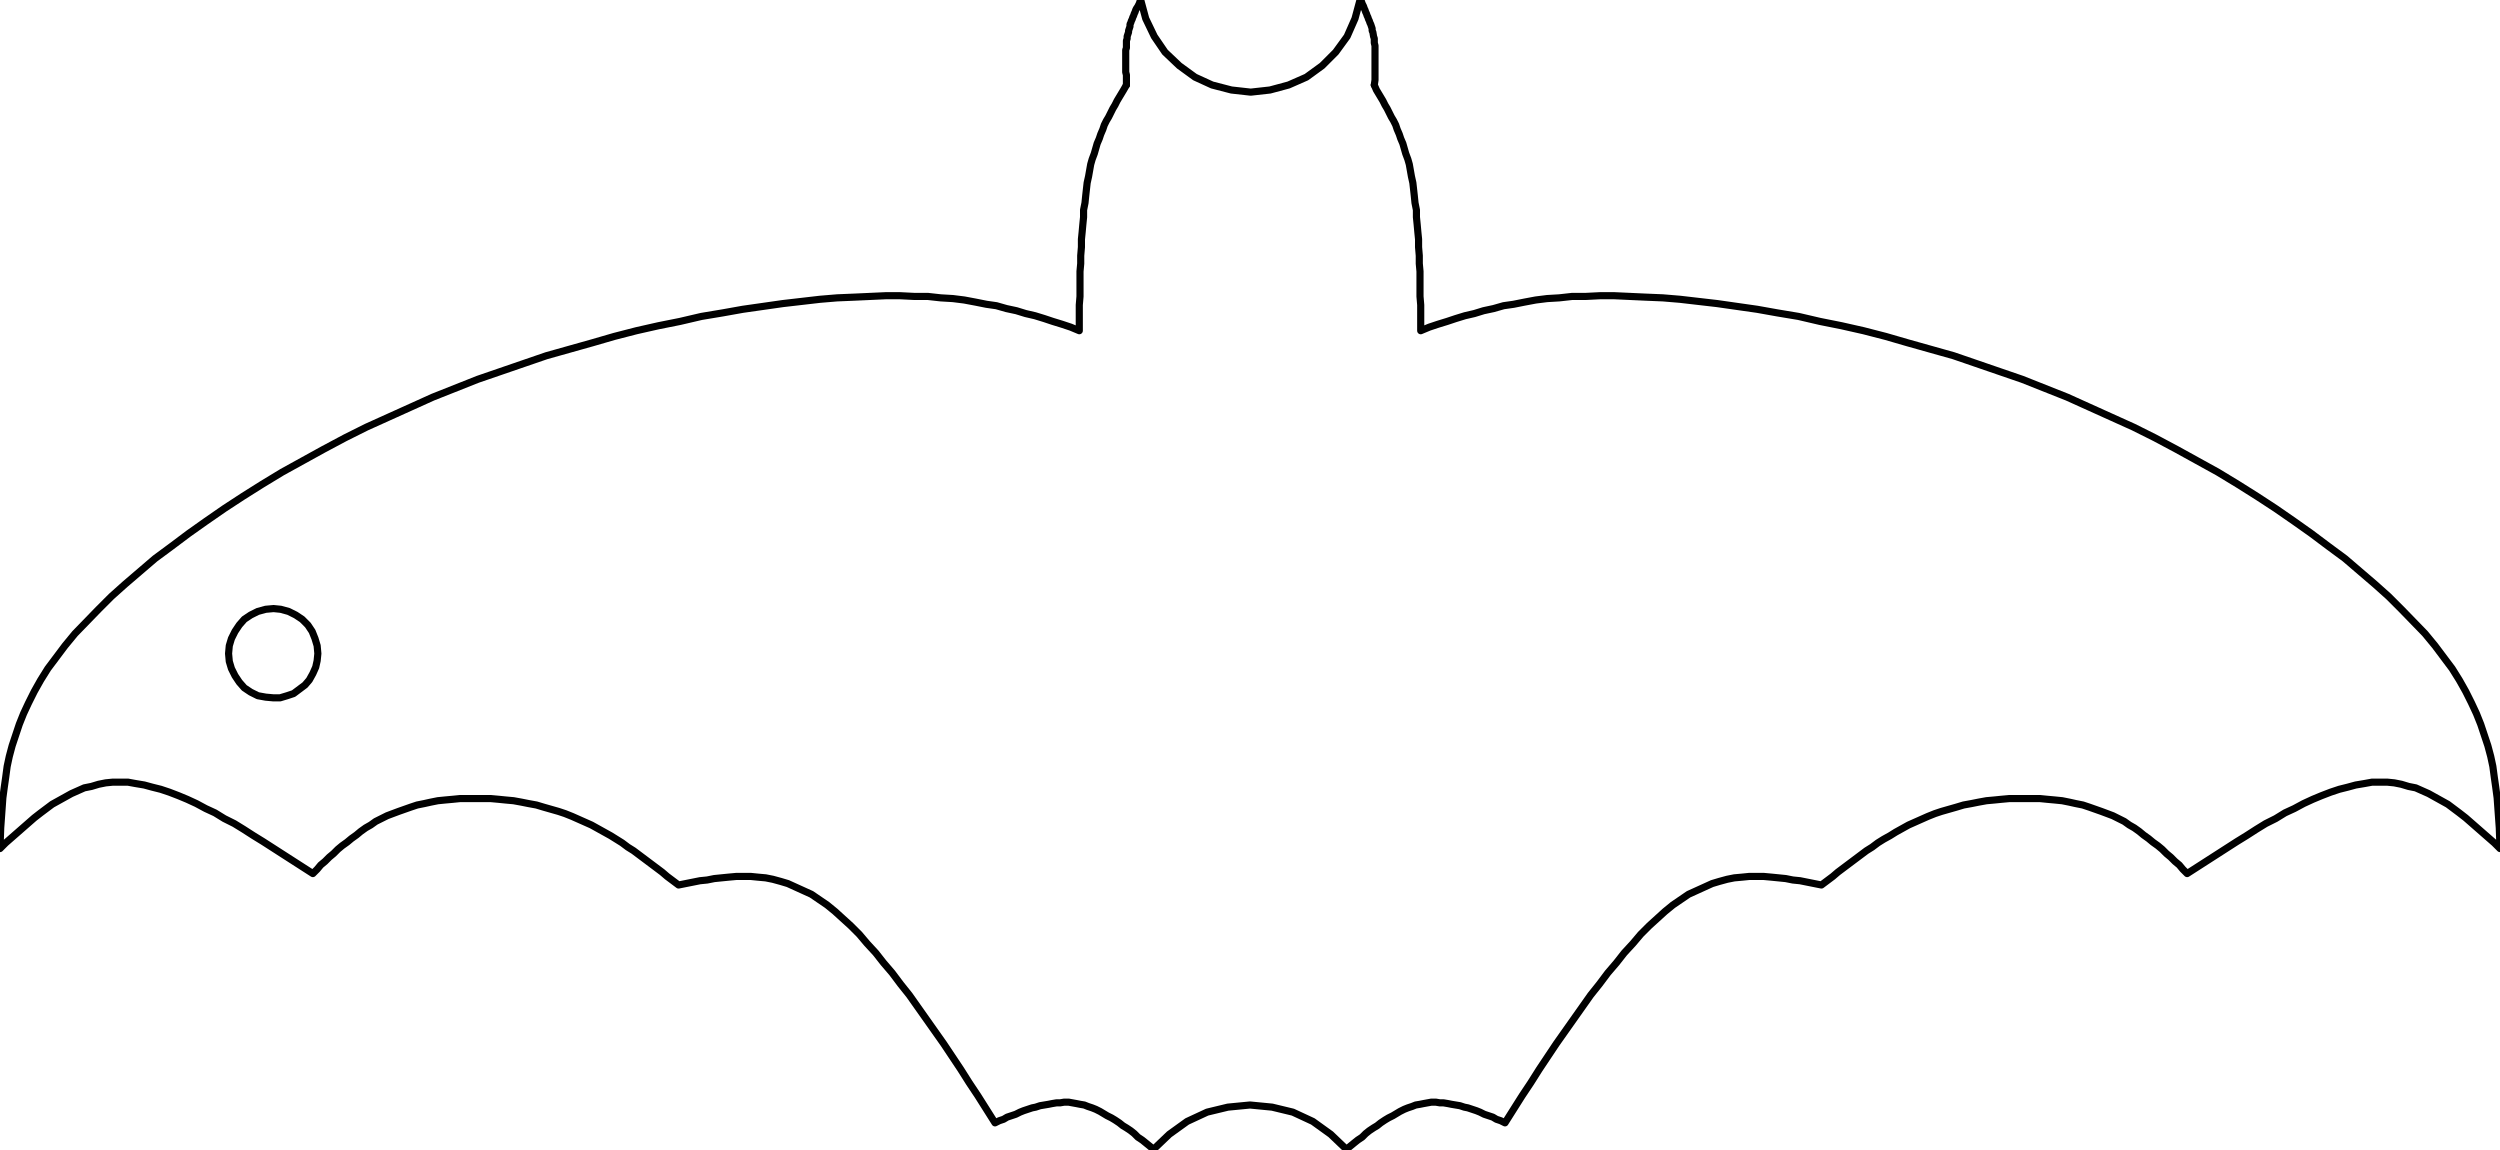
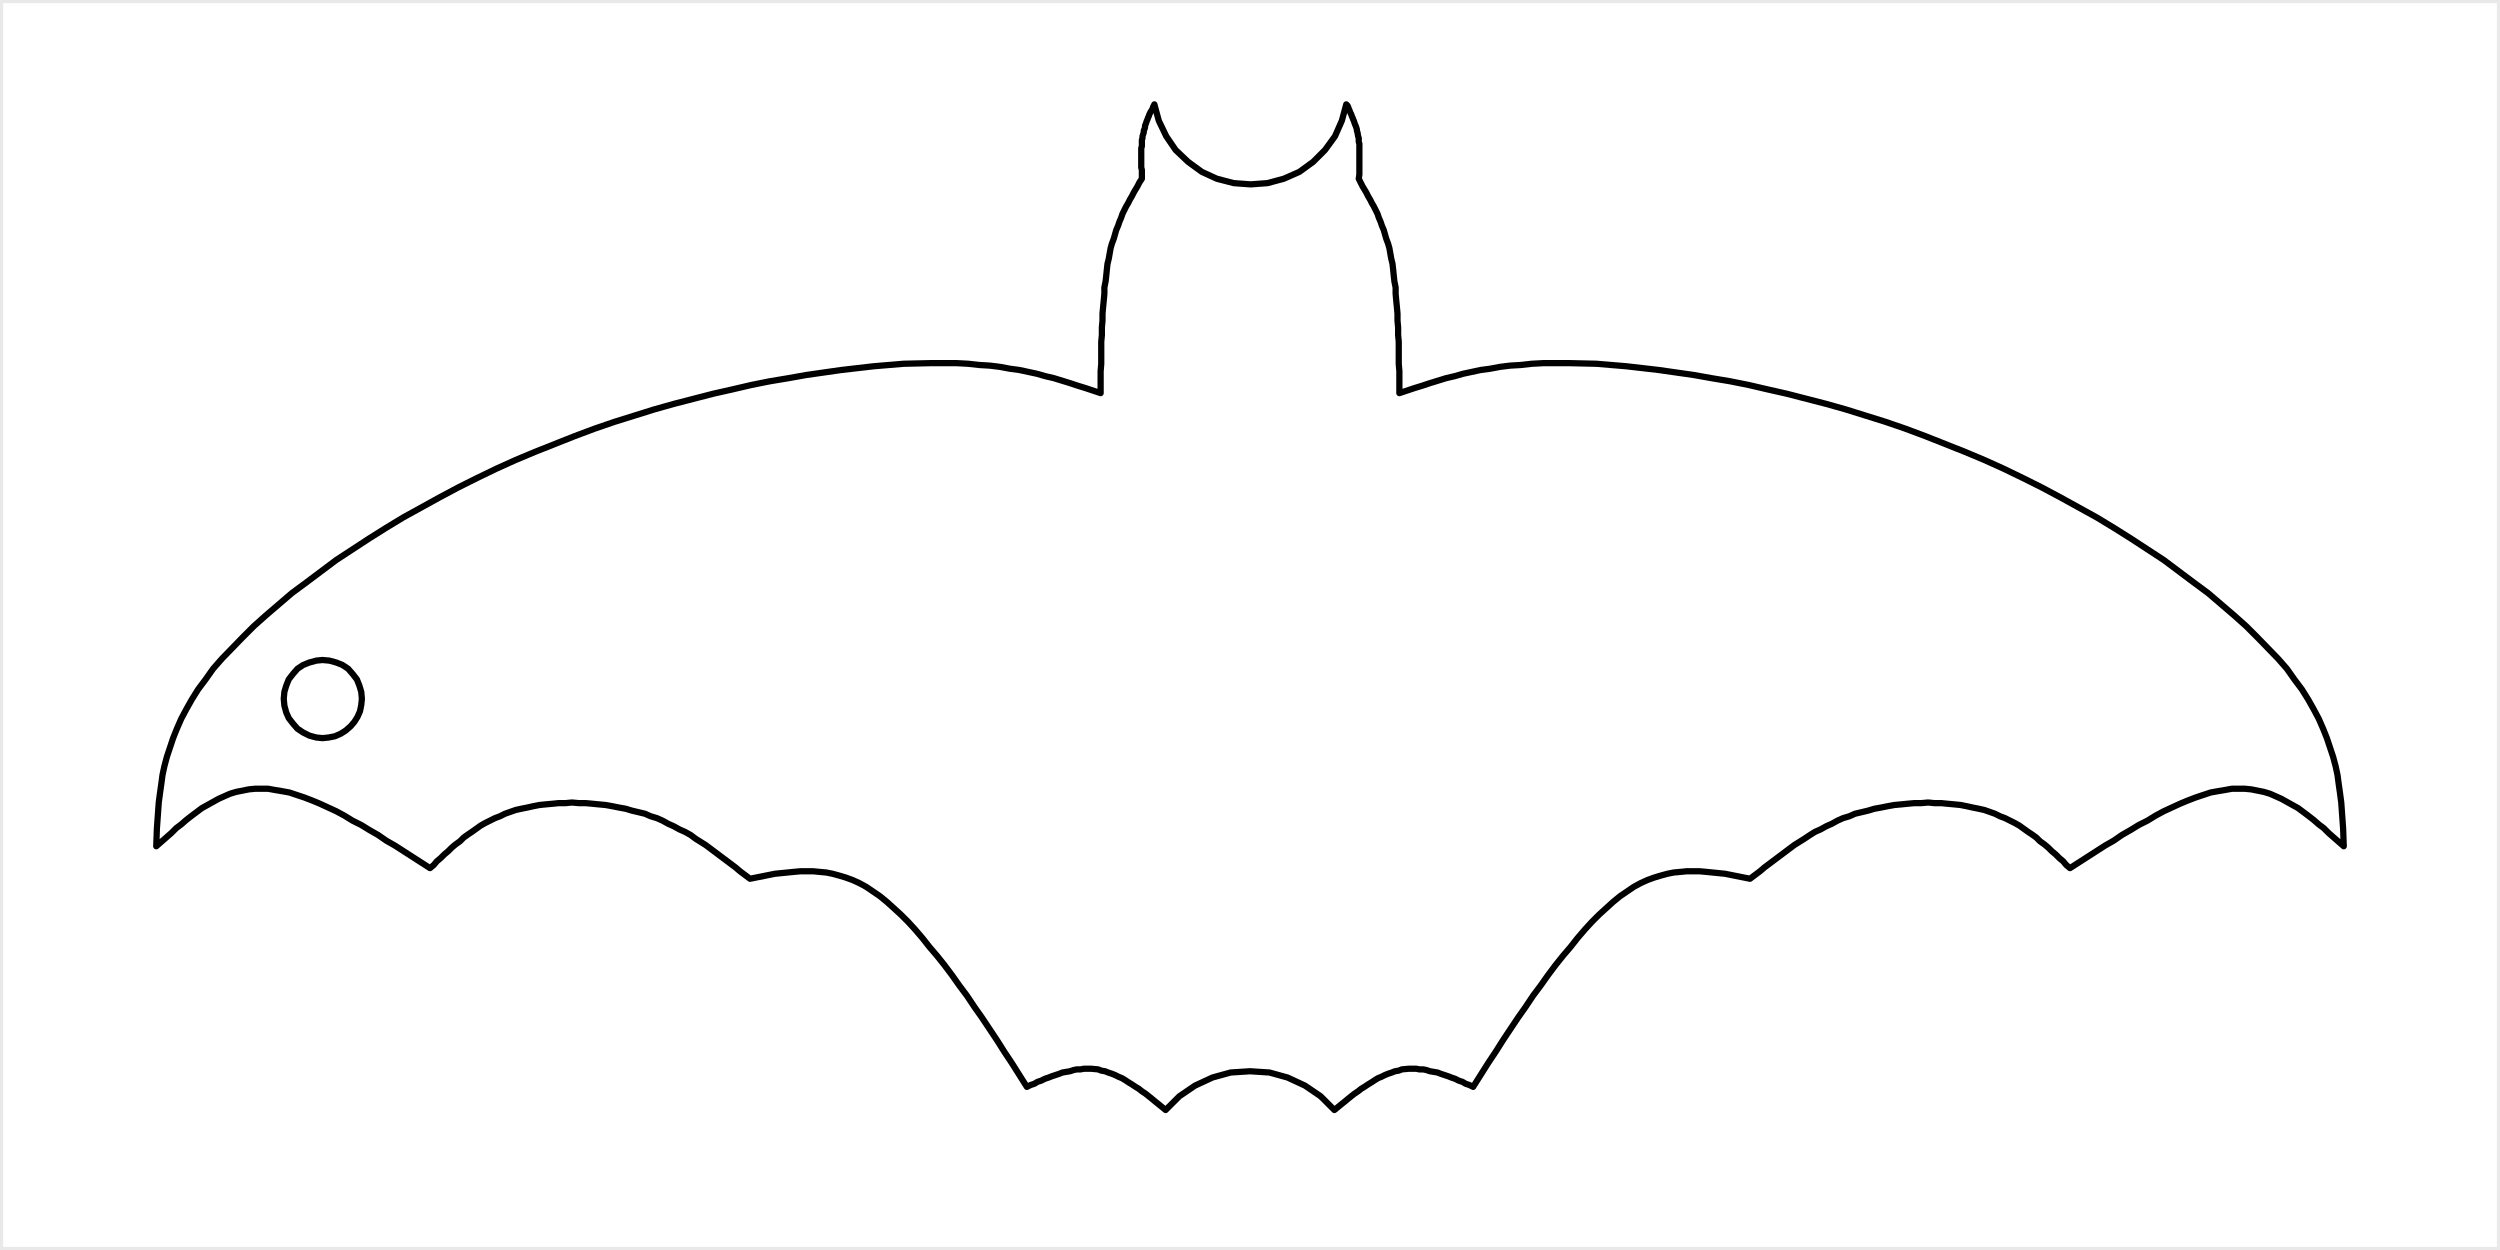
- <svg xmlns="http://www.w3.org/2000/svg" width="3.5in" height="1.609in" viewBox="0 0 3.5 1.609" id="svg2" version="1.1">
-   <g id="df287c5e-aaba-42ef-b59b-7f94977e4436">
-     <path style="fill:none;stroke-width:0.01;stroke-linecap:round;stroke-linejoin:round;stroke-opacity:1;stroke:#000000;" d="M 0.445,0.915 L 0.444,0.904 L 0.441,0.894 L 0.437,0.884 L 0.431,0.875 L 0.423,0.867 L 0.414,0.861 L 0.404,0.856 L 0.393,0.853 L 0.383,0.852 L 0.372,0.853 L 0.361,0.856 L 0.351,0.861 L 0.342,0.867 L 0.335,0.875 L 0.329,0.884 L 0.324,0.894 L 0.321,0.904 L 0.32,0.915 L 0.321,0.926 L 0.324,0.936 L 0.329,0.946 L 0.335,0.955 L 0.342,0.963 L 0.351,0.969 L 0.361,0.974 L 0.372,0.976 L 0.383,0.977 L 0.392,0.977 L 0.402,0.974 L 0.411,0.971 L 0.419,0.965 L 0.427,0.959 L 0.433,0.952 L 0.438,0.943 L 0.442,0.934 L 0.444,0.925 L 0.445,0.915 L 0.444,0.904 L 0.441,0.894 L 0.437,0.884 L 0.431,0.875 L 0.423,0.867 L 0.414,0.861 L 0.404,0.856 L 0.393,0.853 L 0.383,0.852 L 0.372,0.853 L 0.361,0.856 L 0.351,0.861 L 0.342,0.867 L 0.335,0.875 L 0.329,0.884 L 0.324,0.894 L 0.321,0.904 L 0.32,0.915 L 0.321,0.926 L 0.324,0.936 L 0.329,0.946 L 0.335,0.955 L 0.342,0.963 L 0.351,0.969 L 0.361,0.974 L 0.372,0.976 L 0.383,0.977 L 0.392,0.977 L 0.402,0.974 L 0.411,0.971 L 0.419,0.965 L 0.427,0.959 L 0.433,0.952 L 0.438,0.943 L 0.442,0.934 L 0.444,0.925 L 0.445,0.915 " />
-     <path style="fill:none;stroke-width:0.01;stroke-linecap:round;stroke-linejoin:round;stroke-opacity:1;stroke:#000000;" d="M 1.577,0.119 L 1.573,0.126 L 1.57,0.131 L 1.567,0.136 L 1.564,0.141 L 1.561,0.147 L 1.558,0.152 L 1.555,0.158 L 1.552,0.164 L 1.549,0.169 L 1.546,0.175 L 1.544,0.181 L 1.541,0.188 L 1.539,0.194 L 1.536,0.201 L 1.534,0.208 L 1.532,0.215 L 1.529,0.223 L 1.527,0.23 L 1.524,0.247 L 1.522,0.256 L 1.521,0.265 L 1.52,0.274 L 1.519,0.284 L 1.517,0.294 L 1.517,0.304 L 1.516,0.314 L 1.515,0.325 L 1.514,0.335 L 1.514,0.346 L 1.513,0.358 L 1.513,0.369 L 1.512,0.38 L 1.512,0.392 L 1.512,0.403 L 1.512,0.415 L 1.511,0.427 L 1.511,0.439 L 1.511,0.463 L 1.499,0.458 L 1.487,0.454 L 1.474,0.45 L 1.462,0.446 L 1.449,0.442 L 1.436,0.439 L 1.423,0.435 L 1.409,0.432 L 1.395,0.428 L 1.381,0.426 L 1.366,0.423 L 1.35,0.42 L 1.334,0.418 L 1.317,0.417 L 1.299,0.415 L 1.28,0.415 L 1.26,0.414 L 1.24,0.414 L 1.196,0.416 L 1.172,0.417 L 1.148,0.419 L 1.122,0.422 L 1.096,0.425 L 1.068,0.429 L 1.04,0.433 L 1.012,0.438 L 0.982,0.443 L 0.952,0.45 L 0.922,0.456 L 0.891,0.463 L 0.86,0.471 L 0.829,0.48 L 0.797,0.489 L 0.765,0.498 L 0.733,0.509 L 0.701,0.52 L 0.669,0.531 L 0.606,0.556 L 0.575,0.57 L 0.544,0.584 L 0.513,0.598 L 0.483,0.613 L 0.453,0.629 L 0.424,0.645 L 0.395,0.661 L 0.367,0.678 L 0.34,0.695 L 0.314,0.712 L 0.288,0.73 L 0.264,0.747 L 0.24,0.765 L 0.217,0.782 L 0.196,0.8 L 0.175,0.818 L 0.156,0.835 L 0.138,0.853 L 0.105,0.887 L 0.091,0.904 L 0.079,0.92 L 0.067,0.936 L 0.057,0.952 L 0.048,0.968 L 0.04,0.984 L 0.033,0.999 L 0.027,1.014 L 0.022,1.029 L 0.017,1.044 L 0.013,1.059 L 0.01,1.073 L 0.008,1.088 L 0.006,1.102 L 0.004,1.117 L 0.003,1.131 L 0.002,1.145 L 0.001,1.159 L 0,1.188 L 0.008,1.18 L 0.016,1.173 L 0.024,1.166 L 0.032,1.159 L 0.04,1.152 L 0.048,1.145 L 0.057,1.138 L 0.065,1.132 L 0.073,1.126 L 0.082,1.121 L 0.091,1.116 L 0.1,1.111 L 0.109,1.107 L 0.118,1.103 L 0.128,1.101 L 0.138,1.098 L 0.148,1.096 L 0.158,1.095 L 0.179,1.095 L 0.19,1.097 L 0.202,1.099 L 0.213,1.102 L 0.225,1.105 L 0.237,1.109 L 0.25,1.114 L 0.262,1.119 L 0.275,1.125 L 0.288,1.132 L 0.301,1.138 L 0.314,1.146 L 0.328,1.153 L 0.341,1.161 L 0.355,1.17 L 0.368,1.178 L 0.382,1.187 L 0.396,1.196 L 0.41,1.205 L 0.438,1.223 L 0.444,1.217 L 0.449,1.211 L 0.455,1.206 L 0.461,1.2 L 0.467,1.195 L 0.473,1.189 L 0.479,1.184 L 0.486,1.179 L 0.492,1.174 L 0.499,1.169 L 0.505,1.164 L 0.512,1.159 L 0.519,1.155 L 0.526,1.15 L 0.534,1.146 L 0.542,1.142 L 0.55,1.139 L 0.558,1.136 L 0.575,1.13 L 0.584,1.127 L 0.594,1.125 L 0.603,1.123 L 0.613,1.121 L 0.623,1.12 L 0.634,1.119 L 0.644,1.118 L 0.655,1.118 L 0.665,1.118 L 0.676,1.118 L 0.687,1.118 L 0.698,1.119 L 0.708,1.12 L 0.719,1.121 L 0.73,1.123 L 0.74,1.125 L 0.751,1.127 L 0.761,1.13 L 0.782,1.136 L 0.791,1.139 L 0.801,1.143 L 0.81,1.147 L 0.819,1.151 L 0.828,1.155 L 0.837,1.16 L 0.846,1.165 L 0.855,1.17 L 0.863,1.175 L 0.871,1.18 L 0.879,1.186 L 0.887,1.191 L 0.895,1.197 L 0.903,1.203 L 0.911,1.209 L 0.919,1.215 L 0.927,1.221 L 0.934,1.227 L 0.95,1.239 L 0.96,1.237 L 0.97,1.235 L 0.98,1.233 L 0.99,1.232 L 1,1.23 L 1.01,1.229 L 1.02,1.228 L 1.031,1.227 L 1.041,1.227 L 1.051,1.227 L 1.061,1.228 L 1.072,1.229 L 1.082,1.231 L 1.093,1.234 L 1.103,1.237 L 1.114,1.242 L 1.125,1.247 L 1.136,1.252 L 1.158,1.267 L 1.169,1.276 L 1.18,1.286 L 1.191,1.296 L 1.203,1.308 L 1.214,1.321 L 1.226,1.334 L 1.237,1.348 L 1.249,1.362 L 1.261,1.378 L 1.273,1.393 L 1.285,1.41 L 1.297,1.427 L 1.309,1.444 L 1.321,1.461 L 1.333,1.479 L 1.345,1.497 L 1.357,1.516 L 1.369,1.534 L 1.393,1.572 L 1.399,1.569 L 1.405,1.567 L 1.41,1.564 L 1.416,1.562 L 1.422,1.56 L 1.428,1.557 L 1.433,1.555 L 1.439,1.553 L 1.445,1.551 L 1.45,1.55 L 1.456,1.548 L 1.462,1.547 L 1.468,1.546 L 1.473,1.545 L 1.479,1.544 L 1.484,1.544 L 1.49,1.543 L 1.496,1.543 L 1.507,1.545 L 1.512,1.546 L 1.518,1.547 L 1.523,1.549 L 1.529,1.551 L 1.534,1.553 L 1.54,1.556 L 1.545,1.559 L 1.55,1.562 L 1.556,1.565 L 1.561,1.568 L 1.567,1.572 L 1.572,1.576 L 1.577,1.579 L 1.583,1.583 L 1.588,1.587 L 1.593,1.592 L 1.599,1.596 L 1.604,1.6 L 1.615,1.609 L 1.637,1.588 L 1.662,1.57 L 1.69,1.557 L 1.719,1.55 L 1.75,1.547 L 1.781,1.55 L 1.81,1.557 L 1.838,1.57 L 1.863,1.588 L 1.885,1.609 L 1.896,1.6 L 1.901,1.596 L 1.907,1.592 L 1.912,1.587 L 1.917,1.583 L 1.923,1.579 L 1.928,1.576 L 1.933,1.572 L 1.939,1.568 L 1.944,1.565 L 1.95,1.562 L 1.955,1.559 L 1.96,1.556 L 1.966,1.553 L 1.971,1.551 L 1.977,1.549 L 1.982,1.547 L 1.988,1.546 L 1.993,1.545 L 2.004,1.543 L 2.01,1.543 L 2.016,1.544 L 2.021,1.544 L 2.027,1.545 L 2.032,1.546 L 2.038,1.547 L 2.044,1.548 L 2.05,1.55 L 2.055,1.551 L 2.061,1.553 L 2.067,1.555 L 2.072,1.557 L 2.078,1.56 L 2.084,1.562 L 2.09,1.564 L 2.095,1.567 L 2.101,1.569 L 2.107,1.572 L 2.131,1.534 L 2.143,1.516 L 2.155,1.497 L 2.167,1.479 L 2.179,1.461 L 2.191,1.444 L 2.203,1.427 L 2.215,1.41 L 2.227,1.393 L 2.239,1.378 L 2.251,1.362 L 2.263,1.348 L 2.274,1.334 L 2.286,1.321 L 2.297,1.308 L 2.309,1.296 L 2.32,1.286 L 2.331,1.276 L 2.342,1.267 L 2.364,1.252 L 2.375,1.247 L 2.386,1.242 L 2.397,1.237 L 2.407,1.234 L 2.418,1.231 L 2.428,1.229 L 2.439,1.228 L 2.449,1.227 L 2.459,1.227 L 2.469,1.227 L 2.48,1.228 L 2.49,1.229 L 2.5,1.23 L 2.51,1.232 L 2.52,1.233 L 2.53,1.235 L 2.54,1.237 L 2.55,1.239 L 2.566,1.227 L 2.573,1.221 L 2.581,1.215 L 2.589,1.209 L 2.597,1.203 L 2.605,1.197 L 2.613,1.191 L 2.621,1.186 L 2.629,1.18 L 2.637,1.175 L 2.646,1.17 L 2.654,1.165 L 2.663,1.16 L 2.672,1.155 L 2.681,1.151 L 2.69,1.147 L 2.699,1.143 L 2.709,1.139 L 2.718,1.136 L 2.739,1.13 L 2.749,1.127 L 2.76,1.125 L 2.77,1.123 L 2.781,1.121 L 2.792,1.12 L 2.802,1.119 L 2.813,1.118 L 2.824,1.118 L 2.835,1.118 L 2.845,1.118 L 2.856,1.118 L 2.866,1.119 L 2.877,1.12 L 2.887,1.121 L 2.897,1.123 L 2.906,1.125 L 2.916,1.127 L 2.925,1.13 L 2.942,1.136 L 2.95,1.139 L 2.958,1.142 L 2.966,1.146 L 2.974,1.15 L 2.981,1.155 L 2.988,1.159 L 2.995,1.164 L 3.001,1.169 L 3.008,1.174 L 3.014,1.179 L 3.021,1.184 L 3.027,1.189 L 3.033,1.195 L 3.039,1.2 L 3.045,1.206 L 3.051,1.211 L 3.056,1.217 L 3.062,1.223 L 3.09,1.205 L 3.104,1.196 L 3.118,1.187 L 3.132,1.178 L 3.145,1.17 L 3.159,1.161 L 3.172,1.153 L 3.186,1.146 L 3.199,1.138 L 3.212,1.132 L 3.225,1.125 L 3.238,1.119 L 3.25,1.114 L 3.263,1.109 L 3.275,1.105 L 3.287,1.102 L 3.298,1.099 L 3.31,1.097 L 3.321,1.095 L 3.342,1.095 L 3.352,1.096 L 3.362,1.098 L 3.372,1.101 L 3.382,1.103 L 3.391,1.107 L 3.4,1.111 L 3.409,1.116 L 3.418,1.121 L 3.427,1.126 L 3.435,1.132 L 3.443,1.138 L 3.452,1.145 L 3.46,1.152 L 3.468,1.159 L 3.476,1.166 L 3.484,1.173 L 3.492,1.18 L 3.5,1.188 L 3.499,1.159 L 3.498,1.145 L 3.497,1.131 L 3.496,1.117 L 3.494,1.102 L 3.492,1.088 L 3.49,1.073 L 3.487,1.059 L 3.483,1.044 L 3.478,1.029 L 3.473,1.014 L 3.467,0.999 L 3.46,0.984 L 3.452,0.968 L 3.443,0.952 L 3.433,0.936 L 3.421,0.92 L 3.409,0.904 L 3.395,0.887 L 3.362,0.853 L 3.344,0.835 L 3.325,0.818 L 3.304,0.8 L 3.283,0.782 L 3.26,0.765 L 3.236,0.747 L 3.212,0.73 L 3.186,0.712 L 3.16,0.695 L 3.133,0.678 L 3.105,0.661 L 3.076,0.645 L 3.047,0.629 L 3.017,0.613 L 2.987,0.598 L 2.956,0.584 L 2.925,0.57 L 2.894,0.556 L 2.831,0.531 L 2.799,0.52 L 2.767,0.509 L 2.735,0.498 L 2.703,0.489 L 2.671,0.48 L 2.64,0.471 L 2.609,0.463 L 2.578,0.456 L 2.548,0.45 L 2.518,0.443 L 2.488,0.438 L 2.46,0.433 L 2.432,0.429 L 2.404,0.425 L 2.378,0.422 L 2.352,0.419 L 2.328,0.417 L 2.304,0.416 L 2.26,0.414 L 2.24,0.414 L 2.22,0.415 L 2.201,0.415 L 2.183,0.417 L 2.166,0.418 L 2.15,0.42 L 2.134,0.423 L 2.119,0.426 L 2.105,0.428 L 2.091,0.432 L 2.077,0.435 L 2.064,0.439 L 2.051,0.442 L 2.038,0.446 L 2.026,0.45 L 2.013,0.454 L 2.001,0.458 L 1.989,0.463 L 1.989,0.439 L 1.989,0.427 L 1.988,0.415 L 1.988,0.403 L 1.988,0.392 L 1.988,0.38 L 1.987,0.369 L 1.987,0.358 L 1.986,0.346 L 1.986,0.335 L 1.985,0.325 L 1.984,0.314 L 1.983,0.304 L 1.983,0.294 L 1.981,0.284 L 1.98,0.274 L 1.979,0.265 L 1.978,0.256 L 1.976,0.247 L 1.973,0.23 L 1.971,0.223 L 1.968,0.215 L 1.966,0.208 L 1.964,0.201 L 1.961,0.194 L 1.959,0.188 L 1.956,0.181 L 1.954,0.175 L 1.951,0.169 L 1.948,0.164 L 1.945,0.158 L 1.942,0.152 L 1.939,0.147 L 1.936,0.141 L 1.933,0.136 L 1.93,0.131 L 1.927,0.126 L 1.924,0.119 " />
-     <path style="fill:none;stroke-width:0.01;stroke-linecap:round;stroke-linejoin:round;stroke-opacity:1;stroke:#000000;" d="M 1.924,0.119 L 1.925,0.112 L 1.925,0.108 L 1.925,0.105 L 1.925,0.101 L 1.925,0.098 L 1.925,0.094 L 1.925,0.091 L 1.925,0.087 L 1.925,0.084 L 1.925,0.08 L 1.925,0.077 L 1.925,0.073 L 1.925,0.07 L 1.925,0.067 L 1.925,0.064 L 1.924,0.06 L 1.924,0.057 L 1.924,0.054 L 1.923,0.051 L 1.922,0.045 L 1.921,0.043 L 1.921,0.04 L 1.92,0.037 L 1.919,0.034 L 1.918,0.032 L 1.917,0.029 L 1.916,0.027 L 1.915,0.024 L 1.914,0.022 L 1.913,0.019 L 1.912,0.017 L 1.911,0.014 L 1.91,0.012 L 1.909,0.009 L 1.908,0.007 L 1.907,0.005 L 1.906,0.002 L 1.904,0 L 1.897,0.026 L 1.886,0.051 L 1.87,0.073 L 1.851,0.092 L 1.829,0.108 L 1.804,0.119 L 1.778,0.126 L 1.751,0.129 L 1.724,0.126 L 1.697,0.119 L 1.673,0.108 L 1.651,0.092 L 1.631,0.073 L 1.616,0.051 L 1.604,0.026 L 1.597,0 L 1.596,0.002 L 1.595,0.005 L 1.594,0.007 L 1.593,0.009 L 1.591,0.012 L 1.59,0.014 L 1.589,0.017 L 1.588,0.019 L 1.587,0.022 L 1.586,0.024 L 1.585,0.027 L 1.584,0.029 L 1.583,0.032 L 1.582,0.034 L 1.582,0.037 L 1.581,0.04 L 1.58,0.043 L 1.58,0.045 L 1.578,0.051 L 1.578,0.054 L 1.577,0.057 L 1.577,0.06 L 1.577,0.064 L 1.577,0.067 L 1.576,0.07 L 1.576,0.073 L 1.576,0.077 L 1.576,0.08 L 1.576,0.084 L 1.576,0.087 L 1.576,0.091 L 1.576,0.094 L 1.576,0.098 L 1.576,0.101 L 1.577,0.105 L 1.577,0.108 L 1.577,0.112 L 1.577,0.119 " />
+ <svg xmlns="http://www.w3.org/2000/svg" width="4in" height="2in" viewBox="0 0 4 2" id="svg2" version="1.1">
+   <g id="c687df8d-fa56-40a1-aaa4-740a77a7dea9">
+     <path style="fill:none;stroke-width:0.01;stroke-linecap:round;stroke-linejoin:round;stroke-opacity:1;stroke:#000000;" d="M 0.579,1.118 L 0.578,1.107 L 0.575,1.097 L 0.571,1.087 L 0.564,1.078 L 0.557,1.07 L 0.548,1.064 L 0.538,1.06 L 0.527,1.057 L 0.516,1.056 L 0.506,1.057 L 0.495,1.06 L 0.485,1.064 L 0.476,1.07 L 0.469,1.078 L 0.462,1.087 L 0.458,1.097 L 0.455,1.107 L 0.454,1.118 L 0.455,1.129 L 0.458,1.14 L 0.462,1.149 L 0.469,1.158 L 0.476,1.166 L 0.485,1.172 L 0.495,1.177 L 0.506,1.18 L 0.516,1.181 L 0.526,1.18 L 0.536,1.178 L 0.545,1.174 L 0.553,1.169 L 0.561,1.162 L 0.567,1.155 L 0.572,1.147 L 0.576,1.138 L 0.578,1.128 L 0.579,1.118 L 0.578,1.107 L 0.575,1.097 L 0.571,1.087 L 0.564,1.078 L 0.557,1.07 L 0.548,1.064 L 0.538,1.06 L 0.527,1.057 L 0.516,1.056 L 0.506,1.057 L 0.495,1.06 L 0.485,1.064 L 0.476,1.07 L 0.469,1.078 L 0.462,1.087 L 0.458,1.097 L 0.455,1.107 L 0.454,1.118 L 0.455,1.129 L 0.458,1.14 L 0.462,1.149 L 0.469,1.158 L 0.476,1.166 L 0.485,1.172 L 0.495,1.177 L 0.506,1.18 L 0.516,1.181 L 0.526,1.18 L 0.536,1.178 L 0.545,1.174 L 0.553,1.169 L 0.561,1.162 L 0.567,1.155 L 0.572,1.147 L 0.576,1.138 L 0.578,1.128 L 0.579,1.118 " />
+     <path style="fill:none;stroke-width:0.01;stroke-linecap:round;stroke-linejoin:round;stroke-opacity:1;stroke:#000000;" d="M 1.847,0.167 L 1.846,0.169 L 1.845,0.171 L 1.844,0.174 L 1.843,0.176 L 1.841,0.179 L 1.84,0.181 L 1.839,0.183 L 1.838,0.186 L 1.837,0.188 L 1.836,0.191 L 1.835,0.193 L 1.834,0.196 L 1.833,0.199 L 1.832,0.201 L 1.832,0.204 L 1.831,0.207 L 1.83,0.209 L 1.83,0.212 L 1.828,0.218 L 1.828,0.221 L 1.827,0.224 L 1.827,0.227 L 1.827,0.23 L 1.827,0.234 L 1.826,0.237 L 1.826,0.24 L 1.826,0.244 L 1.826,0.247 L 1.826,0.25 L 1.826,0.254 L 1.826,0.257 L 1.826,0.261 L 1.826,0.264 L 1.826,0.268 L 1.827,0.272 L 1.827,0.275 L 1.827,0.279 L 1.827,0.286 L 1.823,0.292 L 1.82,0.298 L 1.817,0.303 L 1.814,0.308 L 1.811,0.314 L 1.808,0.319 L 1.805,0.325 L 1.802,0.33 L 1.799,0.336 L 1.796,0.342 L 1.794,0.348 L 1.791,0.355 L 1.789,0.361 L 1.786,0.368 L 1.784,0.375 L 1.782,0.382 L 1.779,0.39 L 1.777,0.397 L 1.774,0.414 L 1.772,0.422 L 1.771,0.431 L 1.77,0.441 L 1.769,0.45 L 1.767,0.46 L 1.767,0.47 L 1.766,0.481 L 1.765,0.491 L 1.764,0.502 L 1.764,0.513 L 1.763,0.524 L 1.763,0.536 L 1.762,0.547 L 1.762,0.559 L 1.762,0.57 L 1.762,0.582 L 1.761,0.594 L 1.761,0.606 L 1.761,0.629 L 1.749,0.625 L 1.737,0.621 L 1.724,0.617 L 1.712,0.613 L 1.699,0.609 L 1.686,0.605 L 1.673,0.602 L 1.659,0.598 L 1.645,0.595 L 1.631,0.592 L 1.616,0.59 L 1.6,0.587 L 1.584,0.585 L 1.567,0.584 L 1.549,0.582 L 1.53,0.581 L 1.51,0.581 L 1.49,0.581 L 1.446,0.582 L 1.422,0.584 L 1.398,0.586 L 1.372,0.589 L 1.346,0.592 L 1.318,0.596 L 1.29,0.6 L 1.262,0.605 L 1.232,0.61 L 1.202,0.616 L 1.172,0.623 L 1.141,0.63 L 1.11,0.638 L 1.079,0.646 L 1.047,0.655 L 1.015,0.665 L 0.983,0.675 L 0.951,0.686 L 0.919,0.698 L 0.856,0.723 L 0.825,0.736 L 0.794,0.75 L 0.763,0.765 L 0.733,0.78 L 0.703,0.796 L 0.674,0.812 L 0.645,0.828 L 0.617,0.845 L 0.59,0.862 L 0.564,0.879 L 0.538,0.896 L 0.514,0.914 L 0.49,0.932 L 0.467,0.949 L 0.446,0.967 L 0.425,0.985 L 0.406,1.002 L 0.388,1.02 L 0.355,1.054 L 0.341,1.07 L 0.329,1.087 L 0.317,1.103 L 0.307,1.119 L 0.298,1.135 L 0.29,1.15 L 0.283,1.166 L 0.277,1.181 L 0.272,1.196 L 0.267,1.211 L 0.263,1.226 L 0.26,1.24 L 0.258,1.255 L 0.256,1.269 L 0.254,1.284 L 0.253,1.298 L 0.252,1.312 L 0.251,1.326 L 0.25,1.354 L 0.258,1.347 L 0.266,1.34 L 0.274,1.333 L 0.282,1.325 L 0.29,1.319 L 0.298,1.312 L 0.307,1.305 L 0.315,1.299 L 0.323,1.293 L 0.332,1.288 L 0.341,1.283 L 0.35,1.278 L 0.359,1.274 L 0.368,1.27 L 0.378,1.267 L 0.388,1.265 L 0.398,1.263 L 0.408,1.262 L 0.429,1.262 L 0.44,1.264 L 0.452,1.266 L 0.463,1.268 L 0.475,1.272 L 0.487,1.276 L 0.5,1.281 L 0.512,1.286 L 0.525,1.292 L 0.538,1.298 L 0.551,1.305 L 0.564,1.313 L 0.578,1.32 L 0.591,1.328 L 0.605,1.336 L 0.618,1.345 L 0.632,1.353 L 0.646,1.362 L 0.66,1.371 L 0.688,1.389 L 0.694,1.384 L 0.699,1.378 L 0.705,1.373 L 0.711,1.367 L 0.717,1.362 L 0.723,1.356 L 0.729,1.351 L 0.736,1.346 L 0.742,1.34 L 0.749,1.335 L 0.755,1.331 L 0.762,1.326 L 0.769,1.321 L 0.776,1.317 L 0.784,1.313 L 0.792,1.309 L 0.8,1.306 L 0.808,1.302 L 0.825,1.296 L 0.834,1.294 L 0.844,1.292 L 0.853,1.29 L 0.863,1.288 L 0.873,1.287 L 0.884,1.286 L 0.894,1.285 L 0.905,1.285 L 0.915,1.284 L 0.926,1.285 L 0.937,1.285 L 0.948,1.286 L 0.958,1.287 L 0.969,1.288 L 0.98,1.29 L 0.99,1.292 L 1.001,1.294 L 1.011,1.297 L 1.032,1.302 L 1.041,1.306 L 1.051,1.309 L 1.06,1.313 L 1.069,1.318 L 1.078,1.322 L 1.087,1.327 L 1.096,1.331 L 1.105,1.336 L 1.113,1.342 L 1.121,1.347 L 1.129,1.352 L 1.137,1.358 L 1.145,1.364 L 1.153,1.37 L 1.161,1.376 L 1.169,1.382 L 1.177,1.388 L 1.184,1.394 L 1.2,1.406 L 1.21,1.404 L 1.22,1.402 L 1.23,1.4 L 1.24,1.398 L 1.25,1.397 L 1.26,1.396 L 1.27,1.395 L 1.281,1.394 L 1.291,1.394 L 1.301,1.394 L 1.311,1.395 L 1.322,1.396 L 1.332,1.398 L 1.343,1.401 L 1.353,1.404 L 1.364,1.408 L 1.375,1.413 L 1.386,1.419 L 1.408,1.434 L 1.419,1.443 L 1.43,1.453 L 1.441,1.463 L 1.453,1.475 L 1.464,1.487 L 1.476,1.501 L 1.487,1.515 L 1.499,1.529 L 1.511,1.544 L 1.523,1.56 L 1.535,1.577 L 1.547,1.593 L 1.559,1.611 L 1.571,1.628 L 1.583,1.646 L 1.595,1.664 L 1.607,1.683 L 1.619,1.701 L 1.643,1.739 L 1.649,1.736 L 1.655,1.734 L 1.66,1.731 L 1.666,1.729 L 1.672,1.726 L 1.678,1.724 L 1.683,1.722 L 1.689,1.72 L 1.695,1.718 L 1.7,1.716 L 1.706,1.715 L 1.712,1.714 L 1.718,1.712 L 1.723,1.711 L 1.729,1.711 L 1.734,1.71 L 1.74,1.71 L 1.746,1.71 L 1.757,1.711 L 1.762,1.713 L 1.768,1.714 L 1.773,1.716 L 1.779,1.718 L 1.784,1.72 L 1.79,1.723 L 1.795,1.725 L 1.8,1.728 L 1.806,1.732 L 1.811,1.735 L 1.817,1.739 L 1.822,1.742 L 1.827,1.746 L 1.833,1.75 L 1.838,1.754 L 1.843,1.758 L 1.849,1.763 L 1.854,1.767 L 1.865,1.776 L 1.887,1.754 L 1.912,1.737 L 1.94,1.724 L 1.969,1.716 L 2,1.714 L 2.031,1.716 L 2.06,1.724 L 2.088,1.737 L 2.113,1.754 L 2.135,1.776 L 2.146,1.767 L 2.151,1.763 L 2.157,1.758 L 2.162,1.754 L 2.167,1.75 L 2.173,1.746 L 2.178,1.742 L 2.183,1.739 L 2.189,1.735 L 2.194,1.732 L 2.2,1.728 L 2.205,1.725 L 2.21,1.723 L 2.216,1.72 L 2.221,1.718 L 2.227,1.716 L 2.232,1.714 L 2.238,1.713 L 2.243,1.711 L 2.254,1.71 L 2.26,1.71 L 2.266,1.71 L 2.271,1.711 L 2.277,1.711 L 2.282,1.712 L 2.288,1.714 L 2.294,1.715 L 2.3,1.716 L 2.305,1.718 L 2.311,1.72 L 2.317,1.722 L 2.322,1.724 L 2.328,1.726 L 2.334,1.729 L 2.34,1.731 L 2.345,1.734 L 2.351,1.736 L 2.357,1.739 L 2.381,1.701 L 2.393,1.683 L 2.405,1.664 L 2.417,1.646 L 2.429,1.628 L 2.441,1.611 L 2.453,1.593 L 2.465,1.577 L 2.477,1.56 L 2.489,1.544 L 2.501,1.529 L 2.513,1.515 L 2.524,1.501 L 2.536,1.487 L 2.547,1.475 L 2.559,1.463 L 2.57,1.453 L 2.581,1.443 L 2.592,1.434 L 2.614,1.419 L 2.625,1.413 L 2.636,1.408 L 2.647,1.404 L 2.657,1.401 L 2.668,1.398 L 2.678,1.396 L 2.689,1.395 L 2.699,1.394 L 2.709,1.394 L 2.719,1.394 L 2.73,1.395 L 2.74,1.396 L 2.75,1.397 L 2.76,1.398 L 2.77,1.4 L 2.78,1.402 L 2.79,1.404 L 2.8,1.406 L 2.816,1.394 L 2.823,1.388 L 2.831,1.382 L 2.839,1.376 L 2.847,1.37 L 2.855,1.364 L 2.863,1.358 L 2.871,1.352 L 2.879,1.347 L 2.887,1.342 L 2.896,1.336 L 2.904,1.331 L 2.913,1.327 L 2.922,1.322 L 2.931,1.318 L 2.94,1.313 L 2.949,1.309 L 2.959,1.306 L 2.968,1.302 L 2.989,1.297 L 2.999,1.294 L 3.01,1.292 L 3.02,1.29 L 3.031,1.288 L 3.042,1.287 L 3.052,1.286 L 3.063,1.285 L 3.074,1.285 L 3.085,1.284 L 3.095,1.285 L 3.106,1.285 L 3.116,1.286 L 3.127,1.287 L 3.137,1.288 L 3.147,1.29 L 3.156,1.292 L 3.166,1.294 L 3.175,1.296 L 3.192,1.302 L 3.2,1.306 L 3.208,1.309 L 3.216,1.313 L 3.224,1.317 L 3.231,1.321 L 3.238,1.326 L 3.245,1.331 L 3.251,1.335 L 3.258,1.34 L 3.264,1.346 L 3.271,1.351 L 3.277,1.356 L 3.283,1.362 L 3.289,1.367 L 3.295,1.373 L 3.301,1.378 L 3.306,1.384 L 3.312,1.389 L 3.34,1.371 L 3.354,1.362 L 3.368,1.353 L 3.382,1.345 L 3.395,1.336 L 3.409,1.328 L 3.422,1.32 L 3.436,1.313 L 3.449,1.305 L 3.462,1.298 L 3.475,1.292 L 3.488,1.286 L 3.5,1.281 L 3.513,1.276 L 3.525,1.272 L 3.537,1.268 L 3.548,1.266 L 3.56,1.264 L 3.571,1.262 L 3.592,1.262 L 3.602,1.263 L 3.612,1.265 L 3.622,1.267 L 3.632,1.27 L 3.641,1.274 L 3.65,1.278 L 3.659,1.283 L 3.668,1.288 L 3.677,1.293 L 3.685,1.299 L 3.693,1.305 L 3.702,1.312 L 3.71,1.319 L 3.718,1.325 L 3.726,1.333 L 3.734,1.34 L 3.742,1.347 L 3.75,1.354 L 3.749,1.326 L 3.748,1.312 L 3.747,1.298 L 3.746,1.284 L 3.744,1.269 L 3.742,1.255 L 3.74,1.24 L 3.737,1.226 L 3.733,1.211 L 3.728,1.196 L 3.723,1.181 L 3.717,1.166 L 3.71,1.15 L 3.702,1.135 L 3.693,1.119 L 3.683,1.103 L 3.671,1.087 L 3.659,1.07 L 3.645,1.054 L 3.612,1.02 L 3.594,1.002 L 3.575,0.985 L 3.554,0.967 L 3.533,0.949 L 3.51,0.932 L 3.486,0.914 L 3.462,0.896 L 3.436,0.879 L 3.41,0.862 L 3.383,0.845 L 3.355,0.828 L 3.326,0.812 L 3.297,0.796 L 3.267,0.78 L 3.237,0.765 L 3.206,0.75 L 3.175,0.736 L 3.144,0.723 L 3.081,0.698 L 3.049,0.686 L 3.017,0.675 L 2.985,0.665 L 2.953,0.655 L 2.921,0.646 L 2.89,0.638 L 2.859,0.63 L 2.828,0.623 L 2.798,0.616 L 2.768,0.61 L 2.738,0.605 L 2.71,0.6 L 2.682,0.596 L 2.654,0.592 L 2.628,0.589 L 2.602,0.586 L 2.578,0.584 L 2.554,0.582 L 2.51,0.581 L 2.49,0.581 L 2.47,0.581 L 2.451,0.582 L 2.433,0.584 L 2.416,0.585 L 2.4,0.587 L 2.384,0.59 L 2.369,0.592 L 2.355,0.595 L 2.341,0.598 L 2.327,0.602 L 2.314,0.605 L 2.301,0.609 L 2.288,0.613 L 2.276,0.617 L 2.263,0.621 L 2.251,0.625 L 2.239,0.629 L 2.239,0.606 L 2.239,0.594 L 2.238,0.582 L 2.238,0.57 L 2.238,0.559 L 2.238,0.547 L 2.237,0.536 L 2.237,0.524 L 2.236,0.513 L 2.236,0.502 L 2.235,0.491 L 2.234,0.481 L 2.233,0.47 L 2.233,0.46 L 2.231,0.45 L 2.23,0.441 L 2.229,0.431 L 2.228,0.422 L 2.226,0.414 L 2.223,0.397 L 2.221,0.39 L 2.218,0.382 L 2.216,0.375 L 2.214,0.368 L 2.211,0.361 L 2.209,0.355 L 2.206,0.348 L 2.204,0.342 L 2.201,0.336 L 2.198,0.33 L 2.195,0.325 L 2.192,0.319 L 2.189,0.314 L 2.186,0.308 L 2.183,0.303 L 2.18,0.298 L 2.177,0.292 L 2.174,0.286 L 2.175,0.279 L 2.175,0.275 L 2.175,0.272 L 2.175,0.268 L 2.175,0.264 L 2.175,0.261 L 2.175,0.257 L 2.175,0.254 L 2.175,0.25 L 2.175,0.247 L 2.175,0.244 L 2.175,0.24 L 2.175,0.237 L 2.175,0.234 L 2.175,0.23 L 2.174,0.227 L 2.174,0.224 L 2.174,0.221 L 2.173,0.218 L 2.172,0.212 L 2.171,0.209 L 2.171,0.207 L 2.17,0.204 L 2.169,0.201 L 2.168,0.199 L 2.167,0.196 L 2.166,0.193 L 2.165,0.191 L 2.164,0.188 L 2.163,0.186 L 2.162,0.183 L 2.161,0.181 L 2.16,0.179 L 2.159,0.176 L 2.158,0.174 L 2.157,0.171 L 2.156,0.169 L 2.154,0.167 L 2.147,0.193 L 2.136,0.218 L 2.12,0.24 L 2.101,0.259 L 2.079,0.275 L 2.054,0.286 L 2.028,0.293 L 2.001,0.295 L 1.974,0.293 L 1.947,0.286 L 1.923,0.275 L 1.901,0.259 L 1.881,0.24 L 1.866,0.218 L 1.854,0.193 L 1.847,0.167 " />
+   </g>
+   <g id="dcc686b4-5571-4995-a1d5-229b1aa1ba4f">
+     <path style="fill:none;stroke-width:0.01;stroke-linecap:round;stroke-linejoin:round;stroke-opacity:1;stroke:#e9e9e9;" d="M 0,2 L 4,2 L 4,0 L 0,0 L 0,2 " />
  </g>
</svg>
